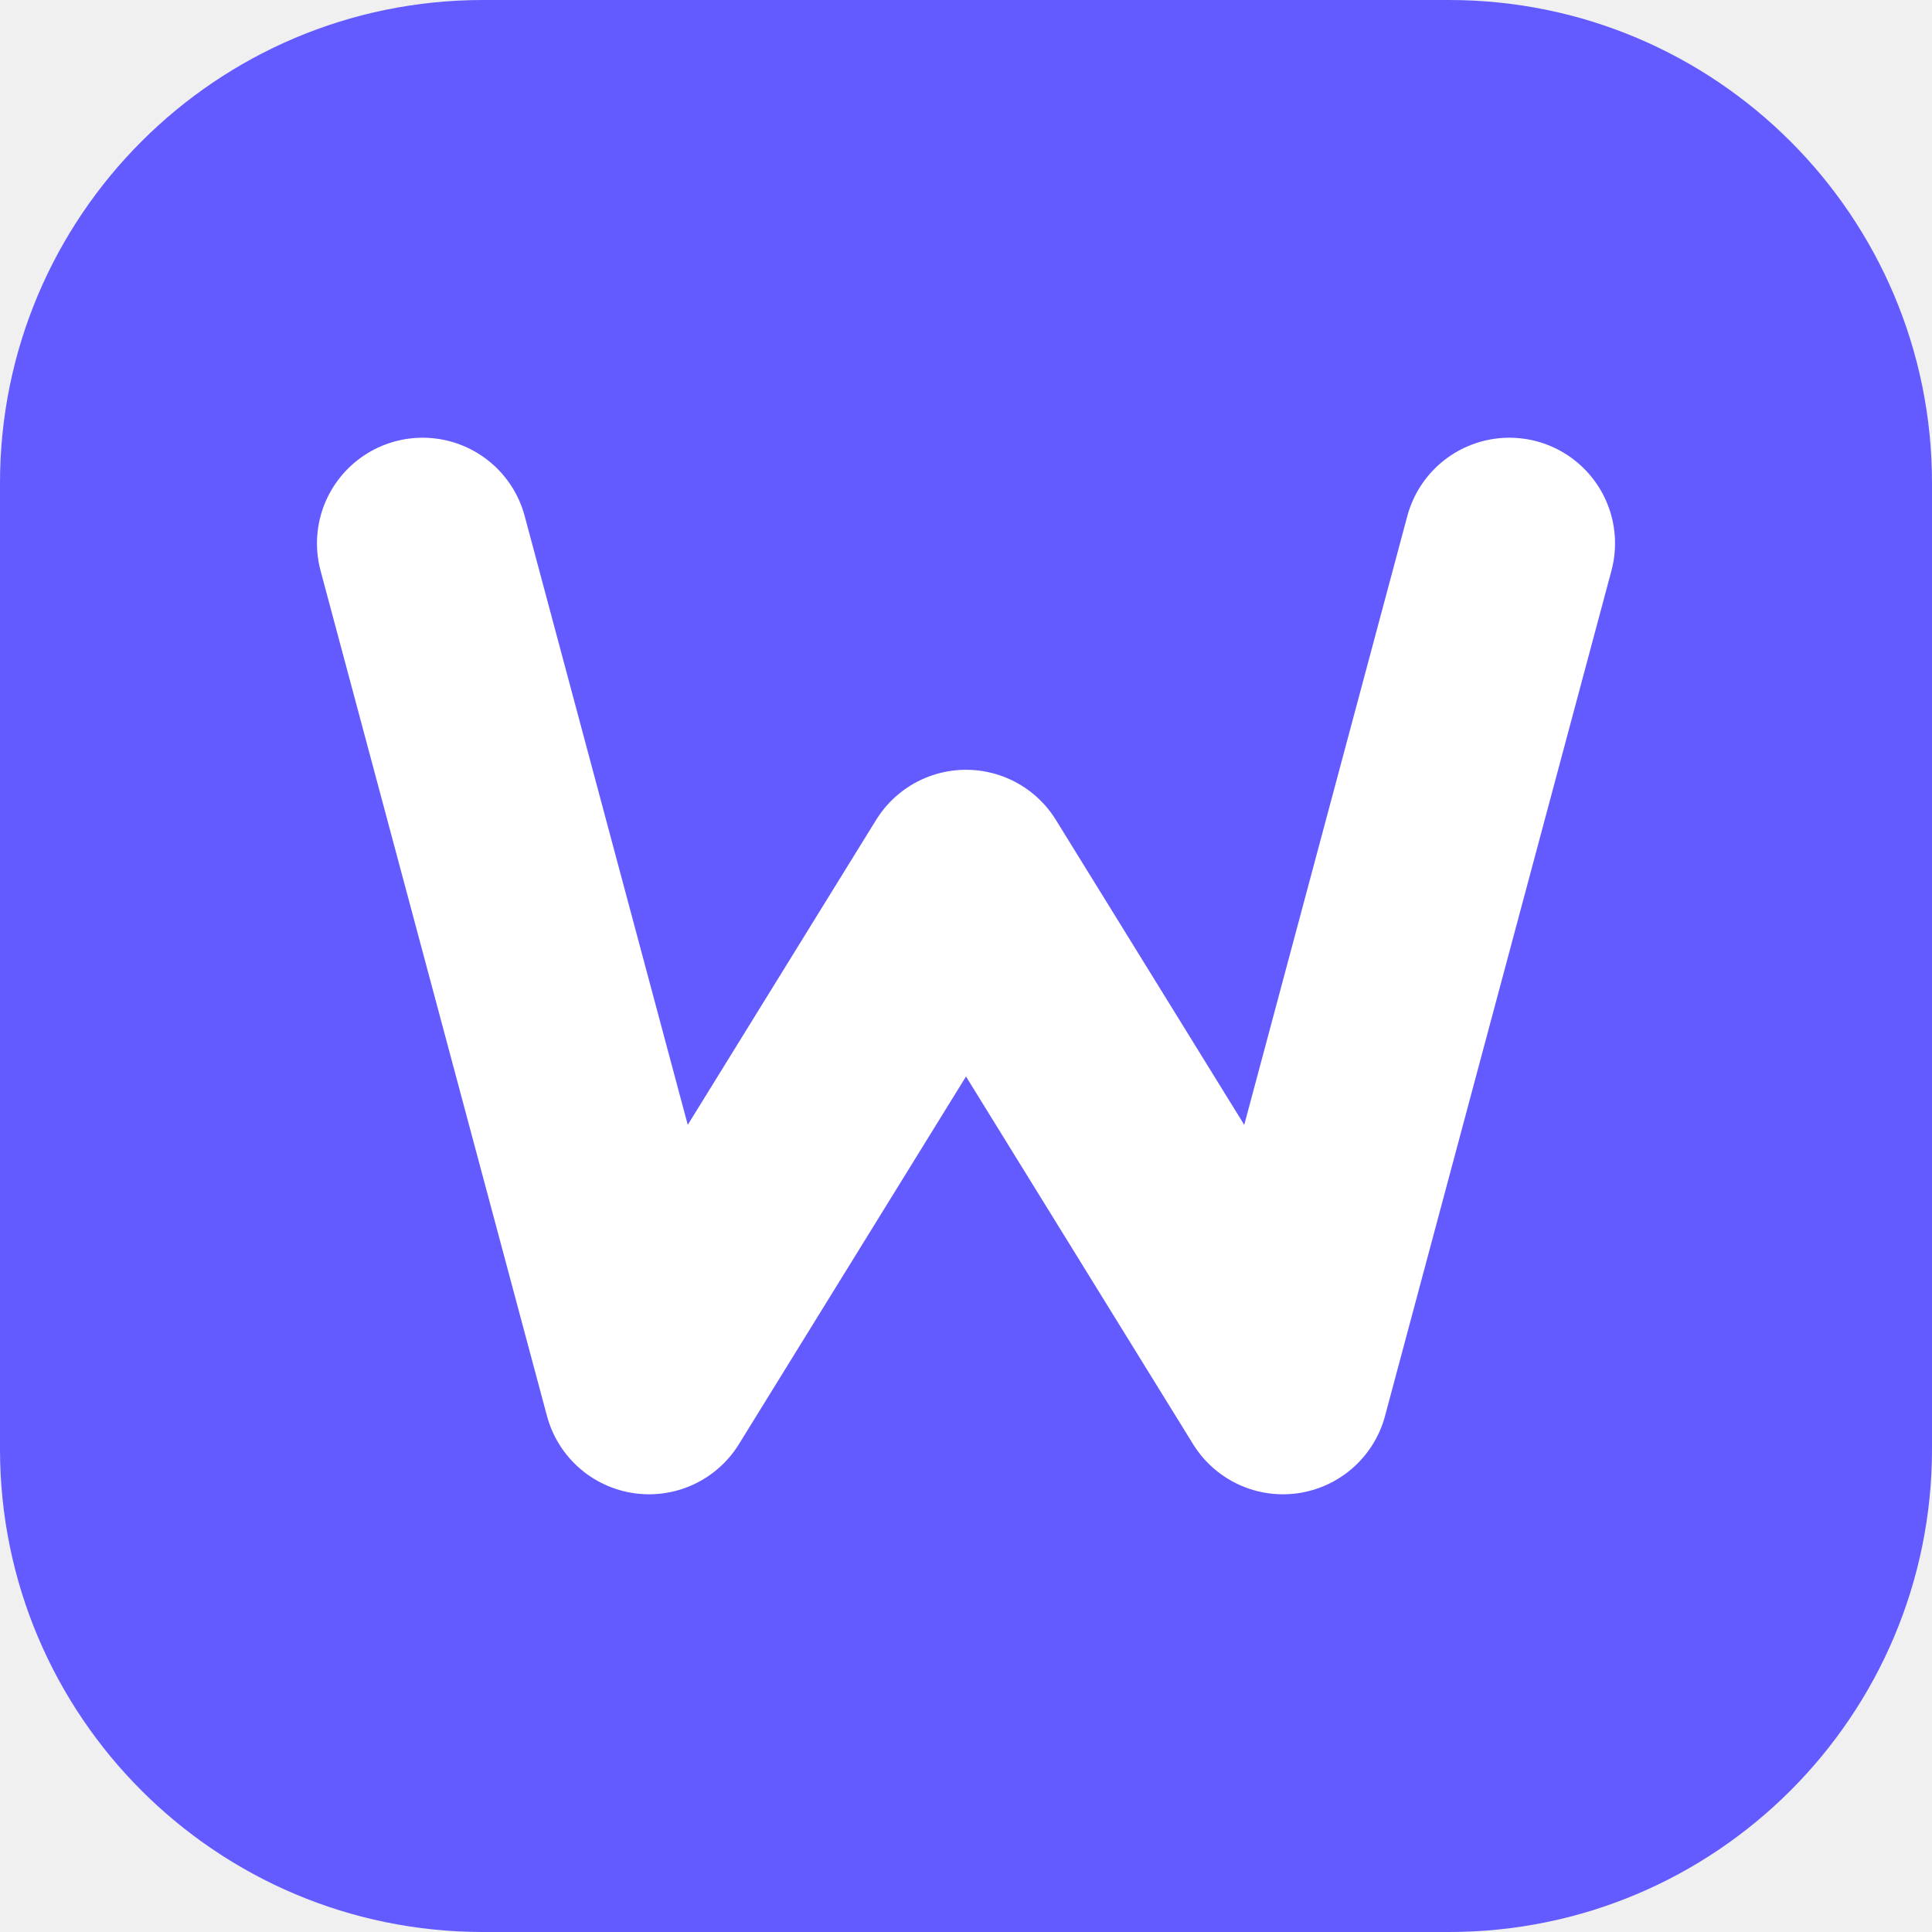
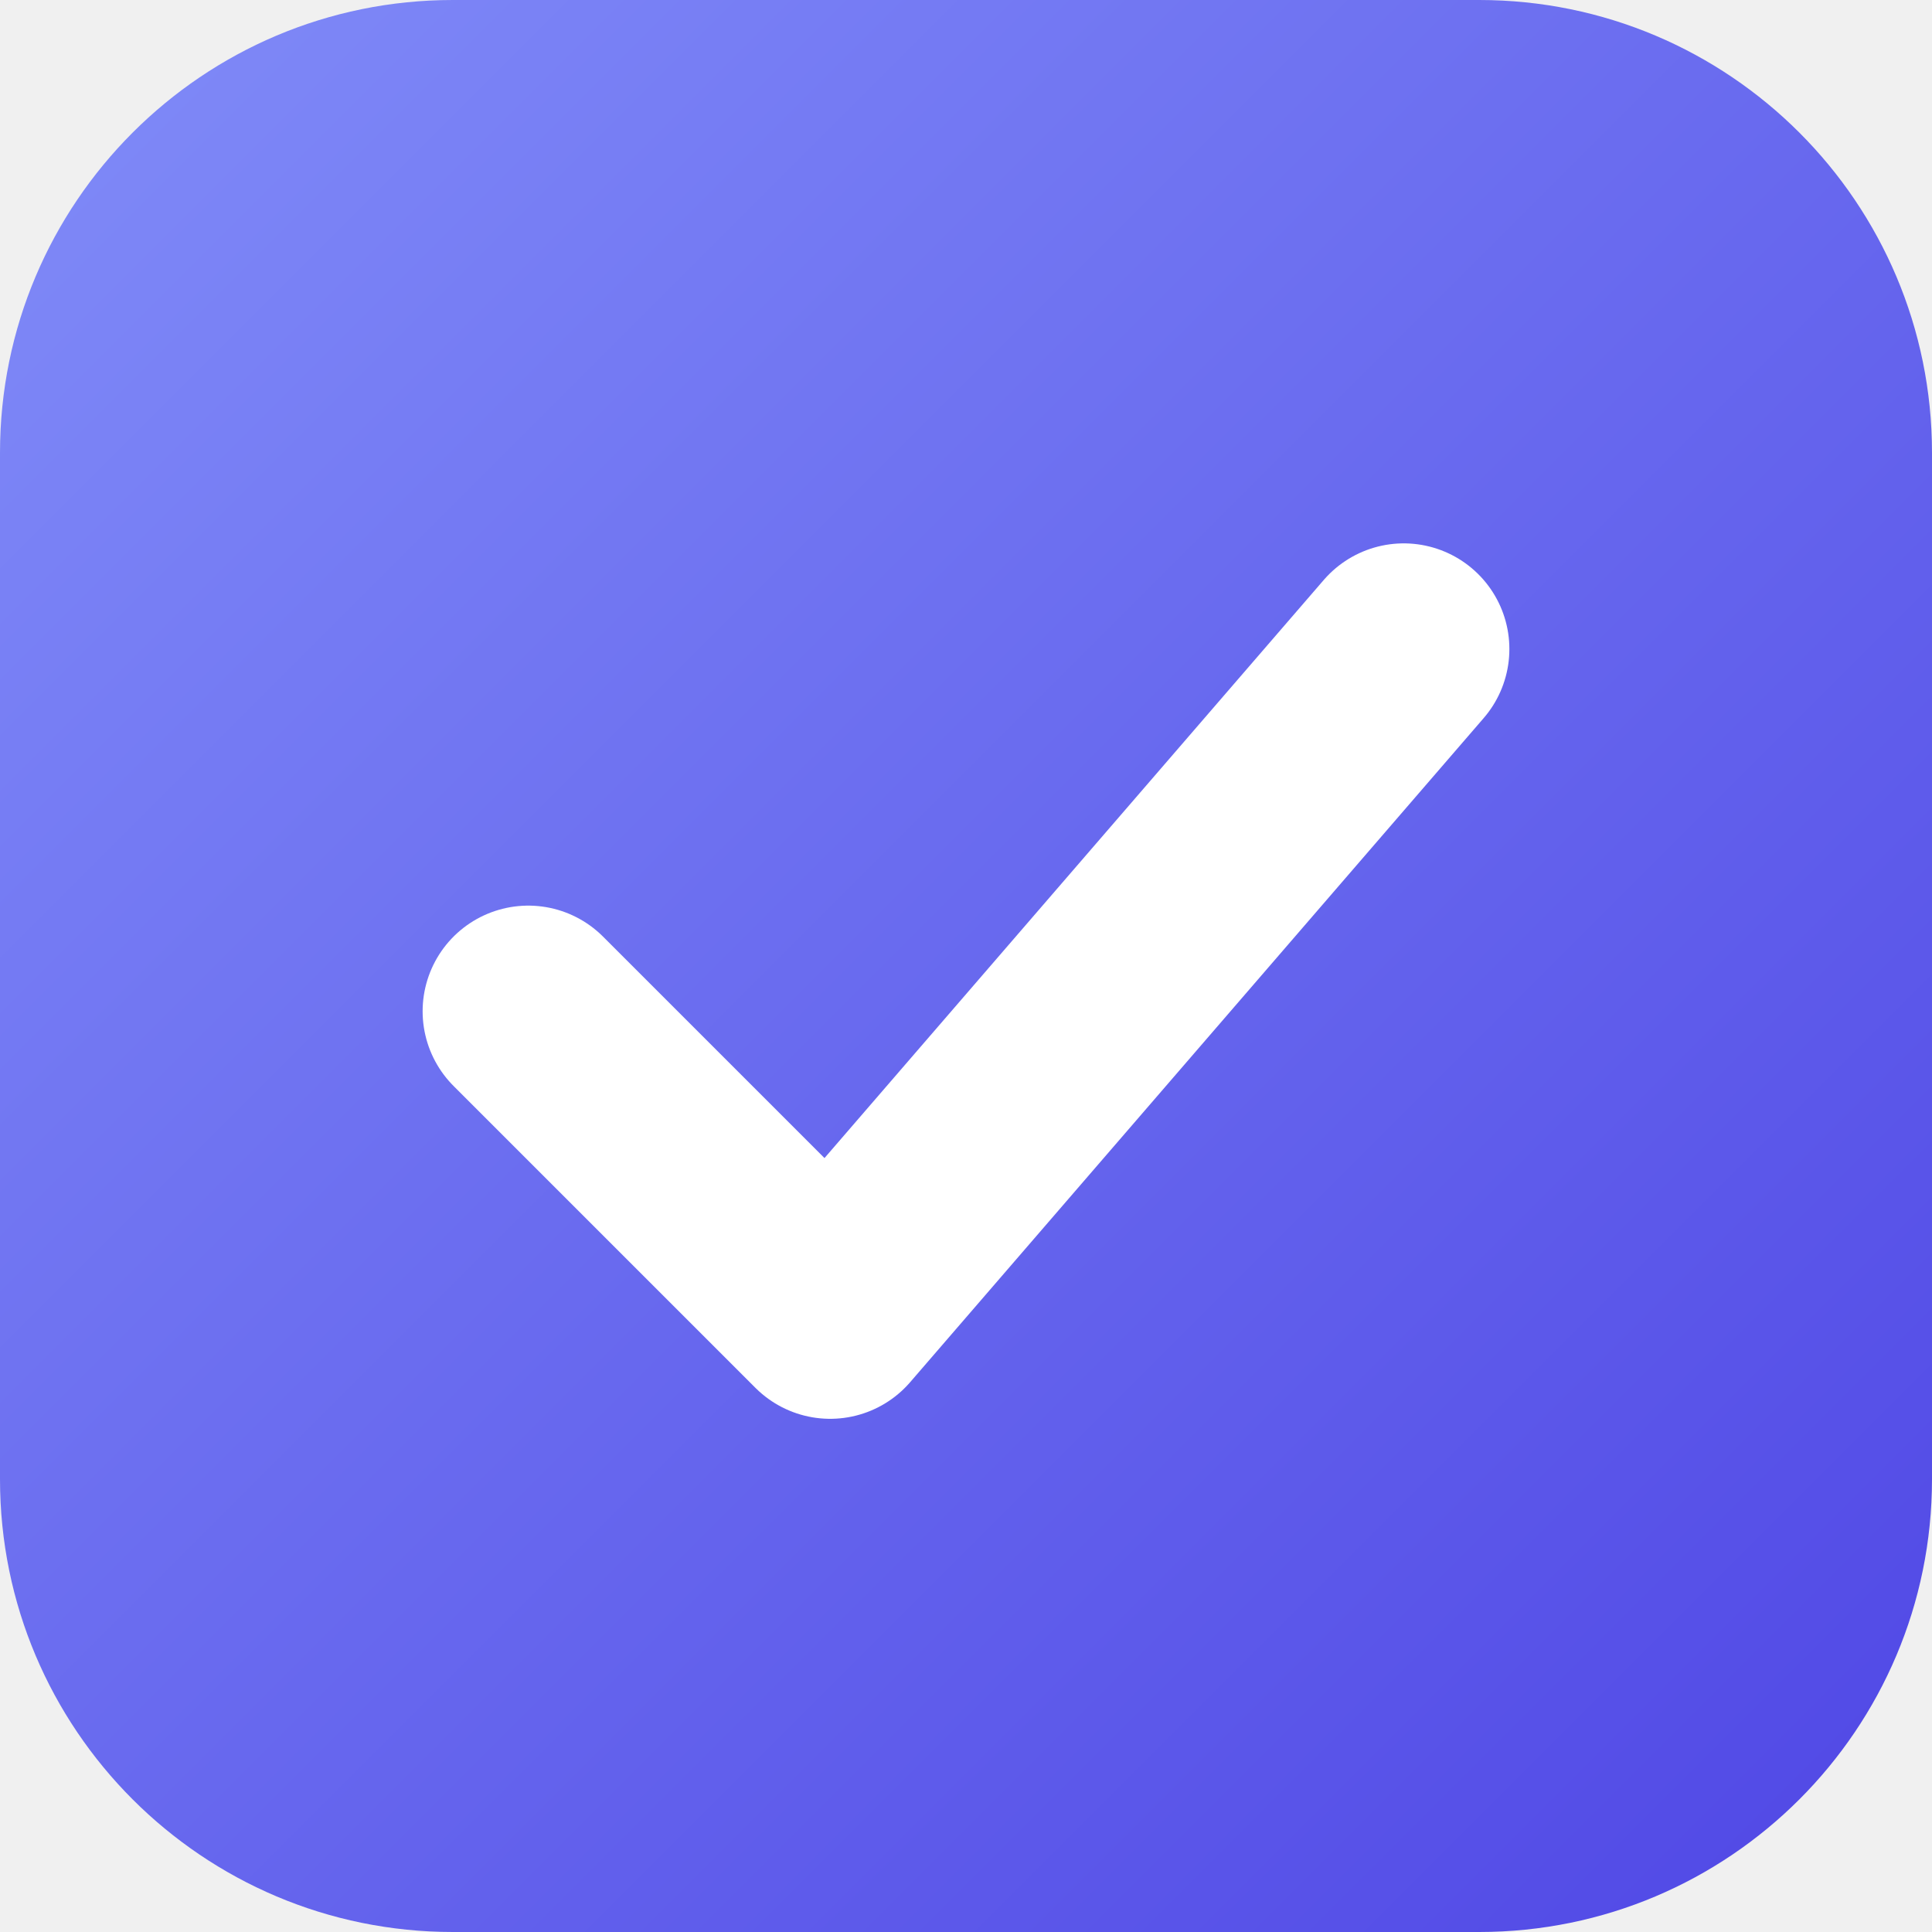
<svg xmlns="http://www.w3.org/2000/svg" viewBox="0 0 64 64">
-   <rect width="64" height="64" rx="16" fill="#635bff" />
-   <path d="M14 18 21.5 46 32 29 42.5 46 50 18" fill="none" stroke="#fff" stroke-linecap="round" stroke-linejoin="round" stroke-width="7" />
+   <defs>
+     <linearGradient id="bg" x1="0" y1="0" x2="1" y2="1">
+       <stop offset="0" stop-color="#818CF8" />
+       <stop offset="1" stop-color="#4F46E5" />
+     </linearGradient>
+   </defs>
+   <rect width="64" height="64" rx="15" fill="url(#bg)" />
+   <path d="M17.5 33.5 L27.5 43.5 L46.5 21.5" fill="none" stroke="#fff" stroke-linecap="round" stroke-linejoin="round" stroke-width="7" />
</svg>
